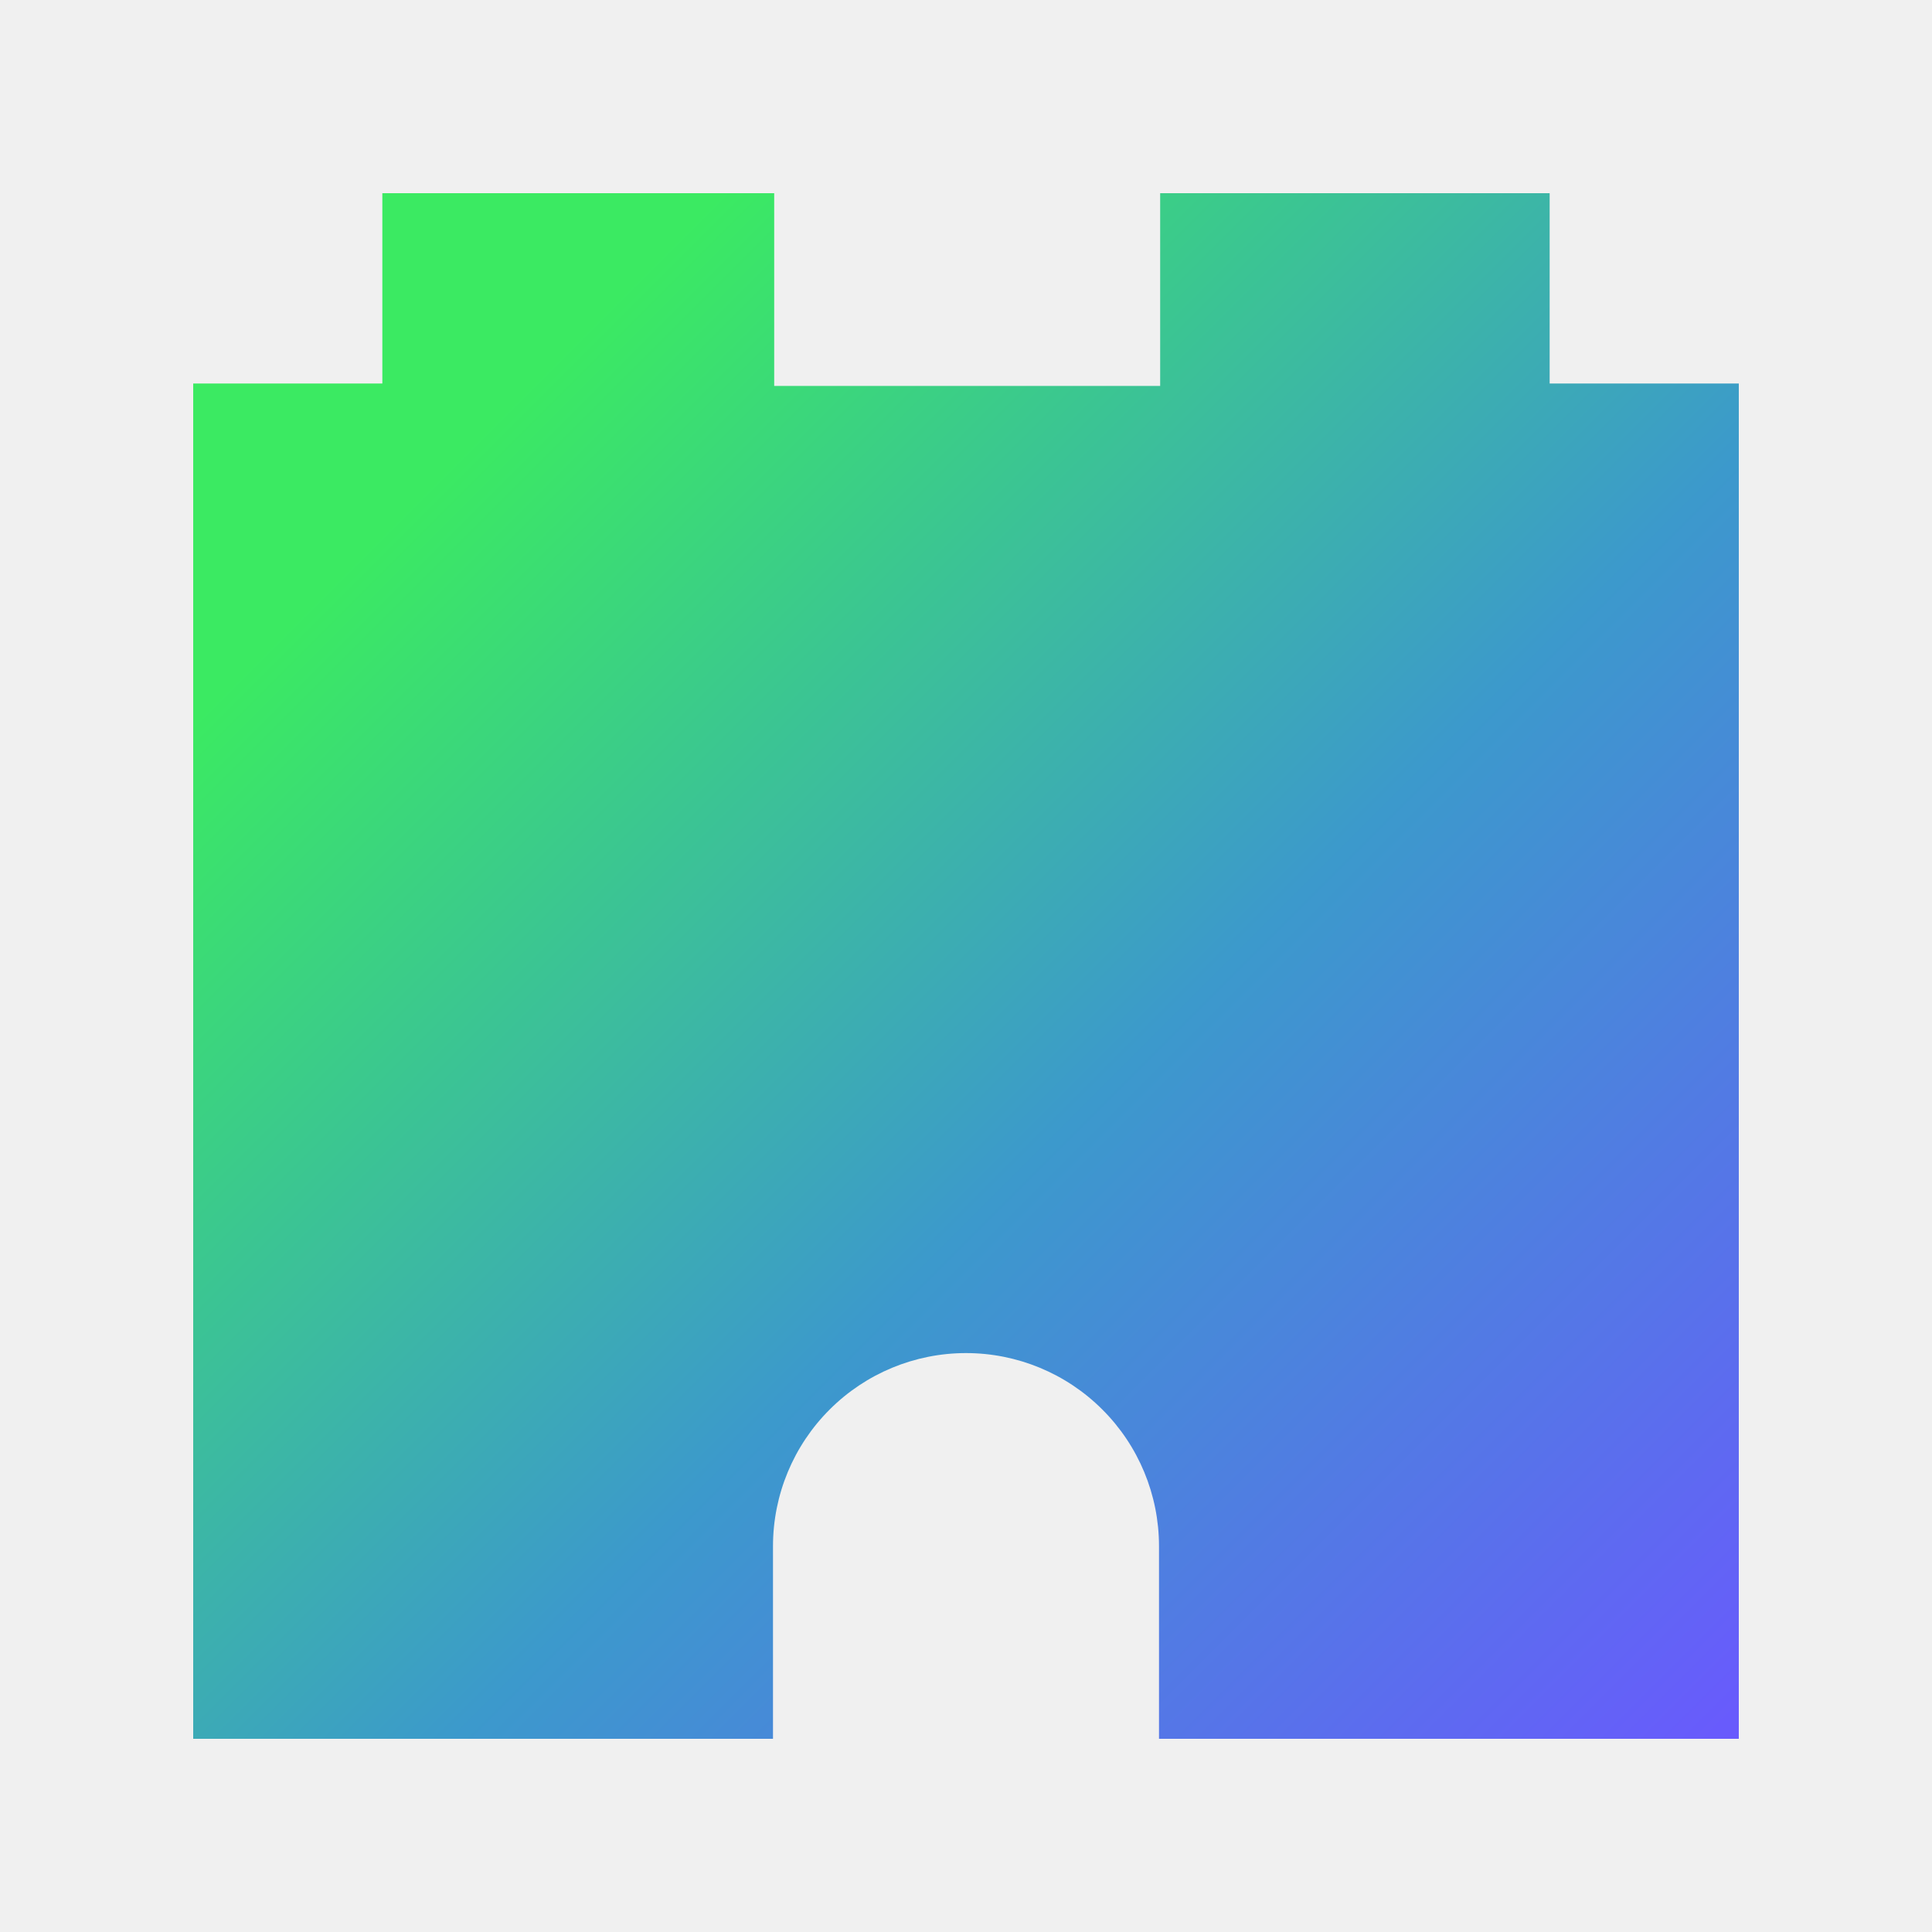
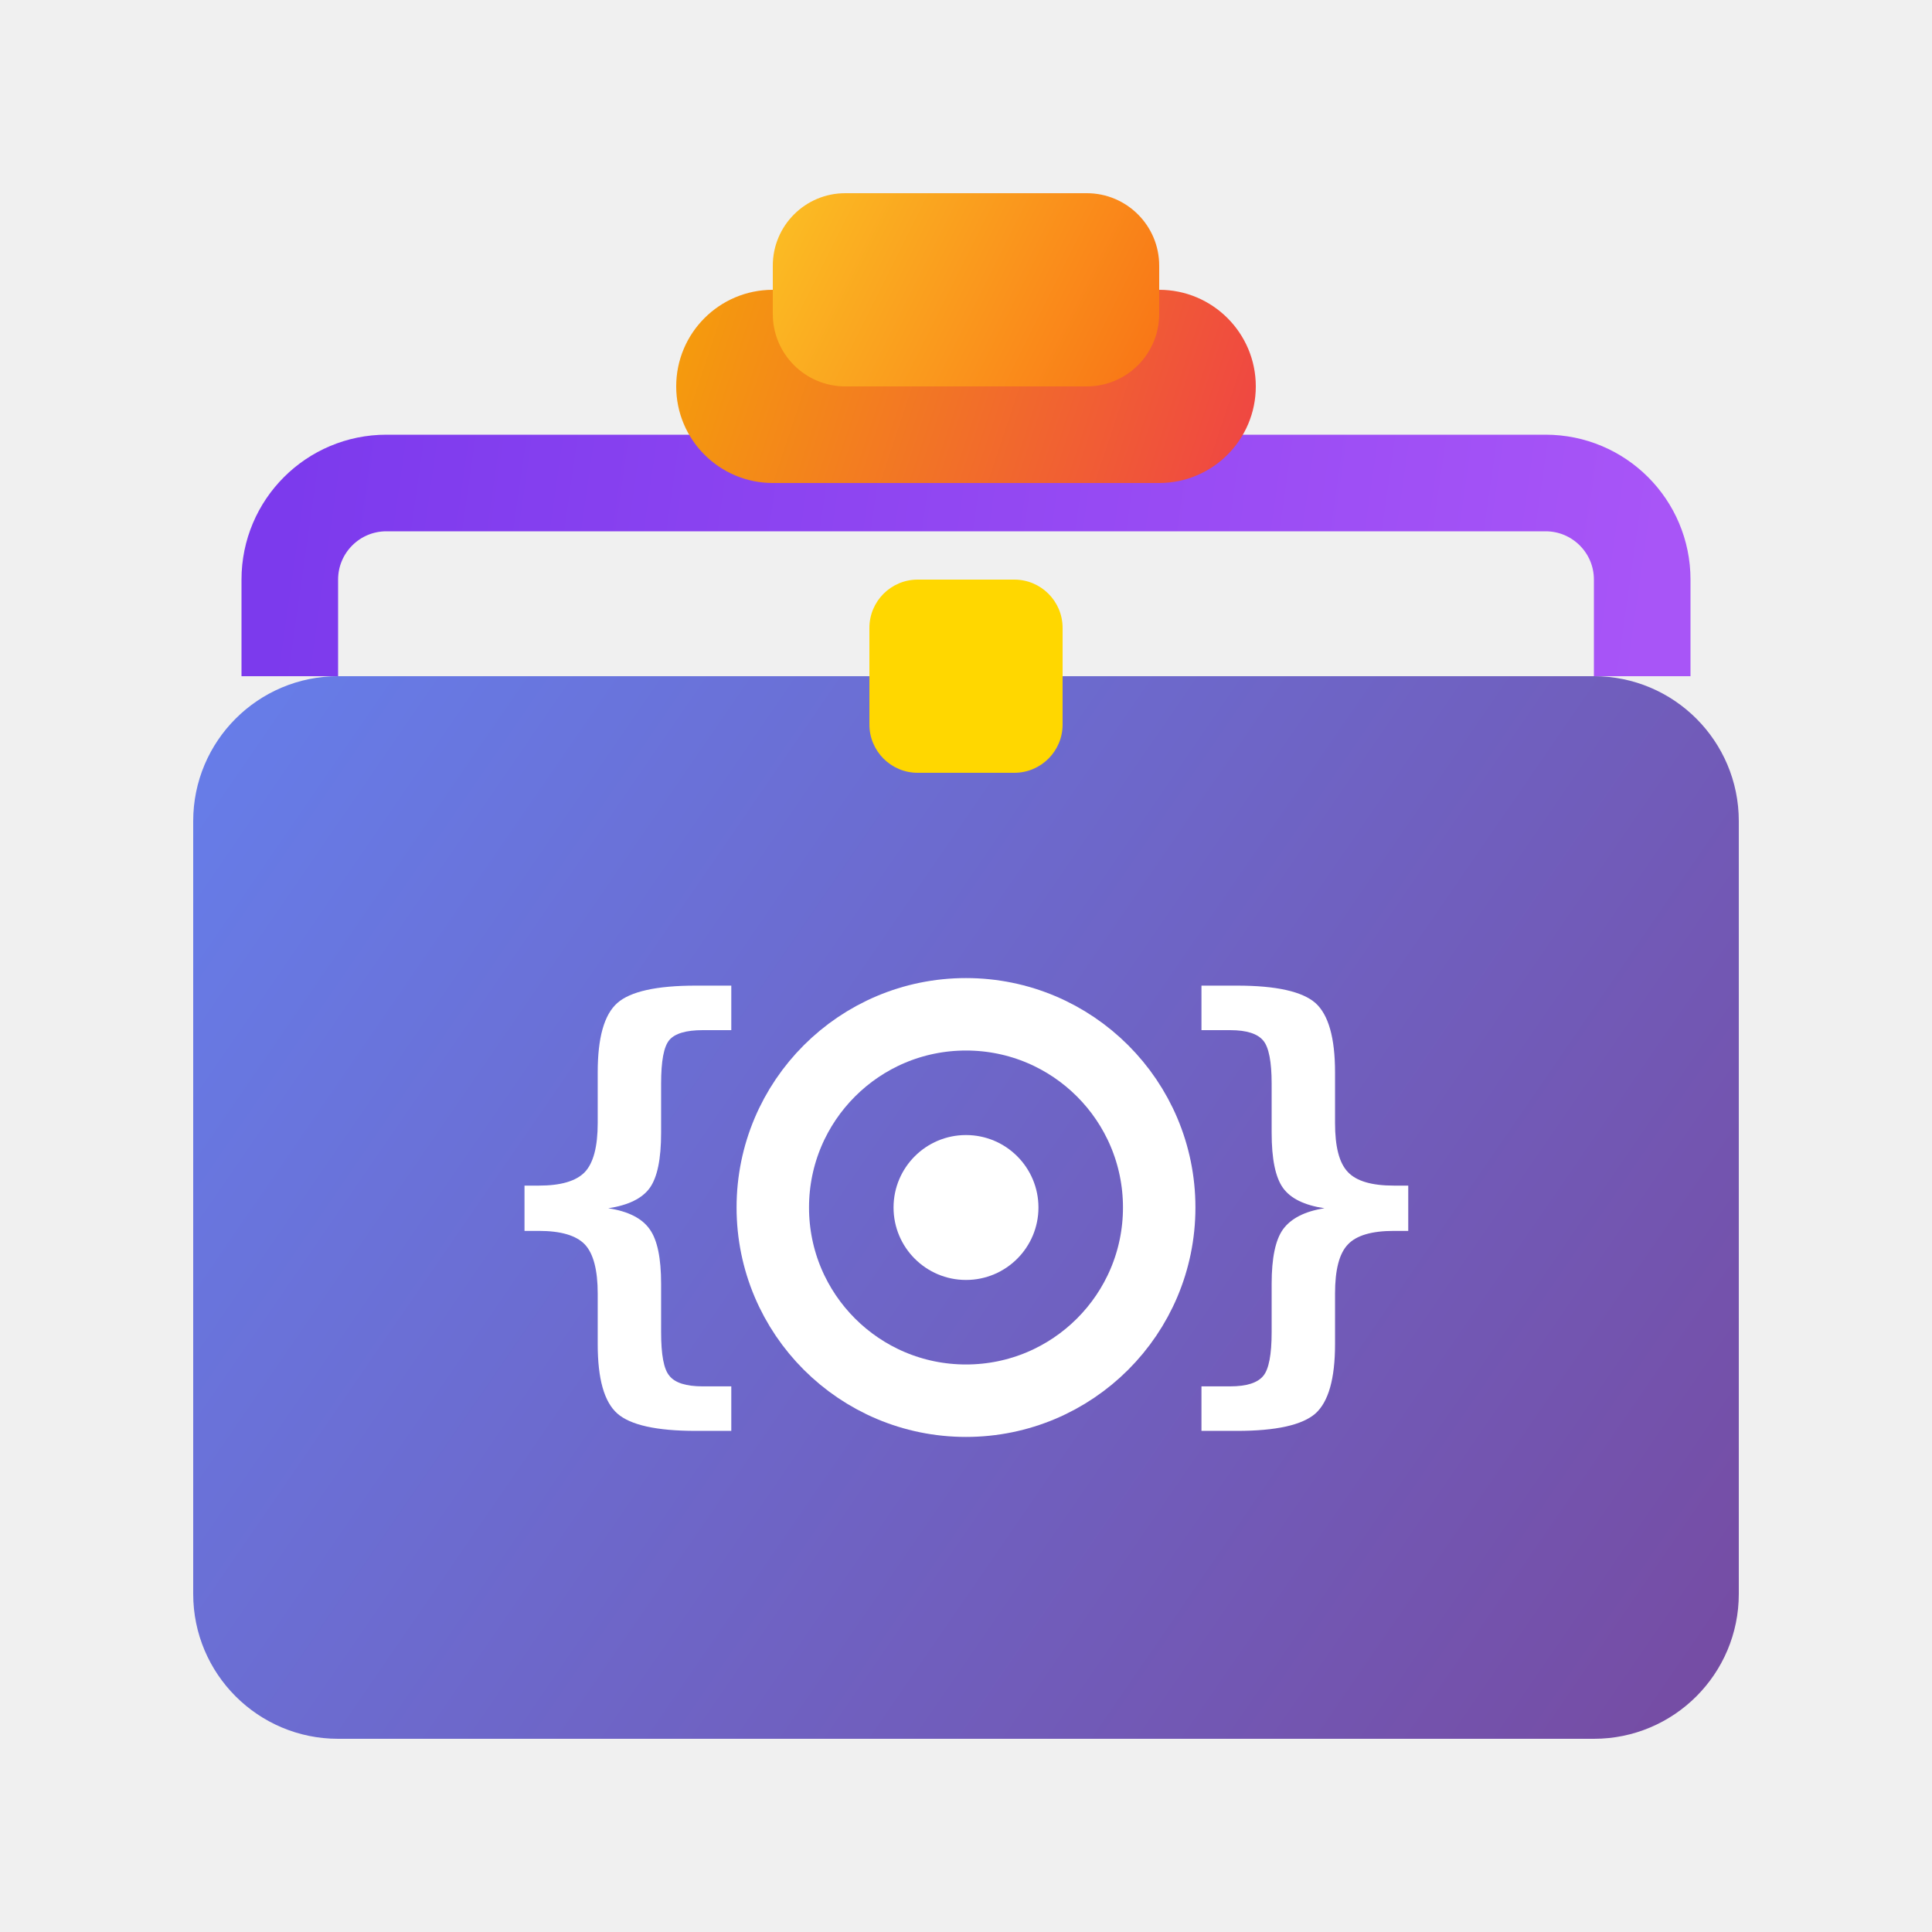
<svg xmlns="http://www.w3.org/2000/svg" width="40" height="40" viewBox="0 0 40 40" fill="none">
-   <path d="M32.084 7.94V4H24.02V7.99H16.029V4H7.916V7.94H4V36H16.004V32.005C16.006 30.946 16.427 29.931 17.177 29.183C17.926 28.434 18.941 28.014 20 28.014C21.059 28.014 22.074 28.434 22.823 29.183C23.573 29.931 23.994 30.946 23.996 32.005V36H36V7.94H32.084Z" fill="url(#paint0_linear)" />
+   <rect x="4" y="14" width="32" height="22" rx="3" fill="url(#toolbox_gradient)" />
+   <path d="M6 14V12C6 10.895 6.895 10 8 10H32C33.105 10 34 10.895 34 12V14" stroke="url(#lid_gradient)" stroke-width="2" fill="none" />
+   <rect x="14" y="6" width="12" height="4" rx="2" fill="url(#handle_gradient)" />
+   <rect x="16" y="4" width="8" height="4" rx="1.5" fill="url(#handle_top_gradient)" />
+   <rect x="18" y="12" width="4" height="4" rx="1" fill="#FFD700" />
+   <text x="10" y="28" font-family="monospace" font-size="10" font-weight="bold" fill="#FFFFFF">{</text>
+   <text x="24" y="28" font-family="monospace" font-size="10" font-weight="bold" fill="#FFFFFF">}</text>
+   <circle cx="20" cy="25" r="4" fill="none" stroke="#FFFFFF" stroke-width="1.5" />
+   <circle cx="20" cy="25" r="1.5" fill="#FFFFFF" />
  <defs>
-     <linearGradient id="paint0_linear" x1="2.942" y1="4.9" x2="37.777" y2="39.734" gradientUnits="userSpaceOnUse">
-       <stop offset="0.159" stop-color="#3BEA62" />
-       <stop offset="0.54" stop-color="#3C99CC" />
-       <stop offset="0.937" stop-color="#6B57FF" />
+     <linearGradient id="toolbox_gradient" x1="4" y1="14" x2="36" y2="36" gradientUnits="userSpaceOnUse">
+       <stop offset="0" stop-color="#667EEA" />
+       <stop offset="1" stop-color="#764BA2" />
+     </linearGradient>
+     <linearGradient id="lid_gradient" x1="6" y1="10" x2="34" y2="14" gradientUnits="userSpaceOnUse">
+       <stop offset="0" stop-color="#7C3AED" />
+       <stop offset="1" stop-color="#A855F7" />
+     </linearGradient>
+     <linearGradient id="handle_gradient" x1="14" y1="6" x2="26" y2="10" gradientUnits="userSpaceOnUse">
+       <stop offset="0" stop-color="#F59E0B" />
+       <stop offset="1" stop-color="#EF4444" />
+     </linearGradient>
+     <linearGradient id="handle_top_gradient" x1="16" y1="4" x2="24" y2="8" gradientUnits="userSpaceOnUse">
+       <stop offset="0" stop-color="#FBBF24" />
+       <stop offset="1" stop-color="#F97316" />
    </linearGradient>
  </defs>
</svg>
